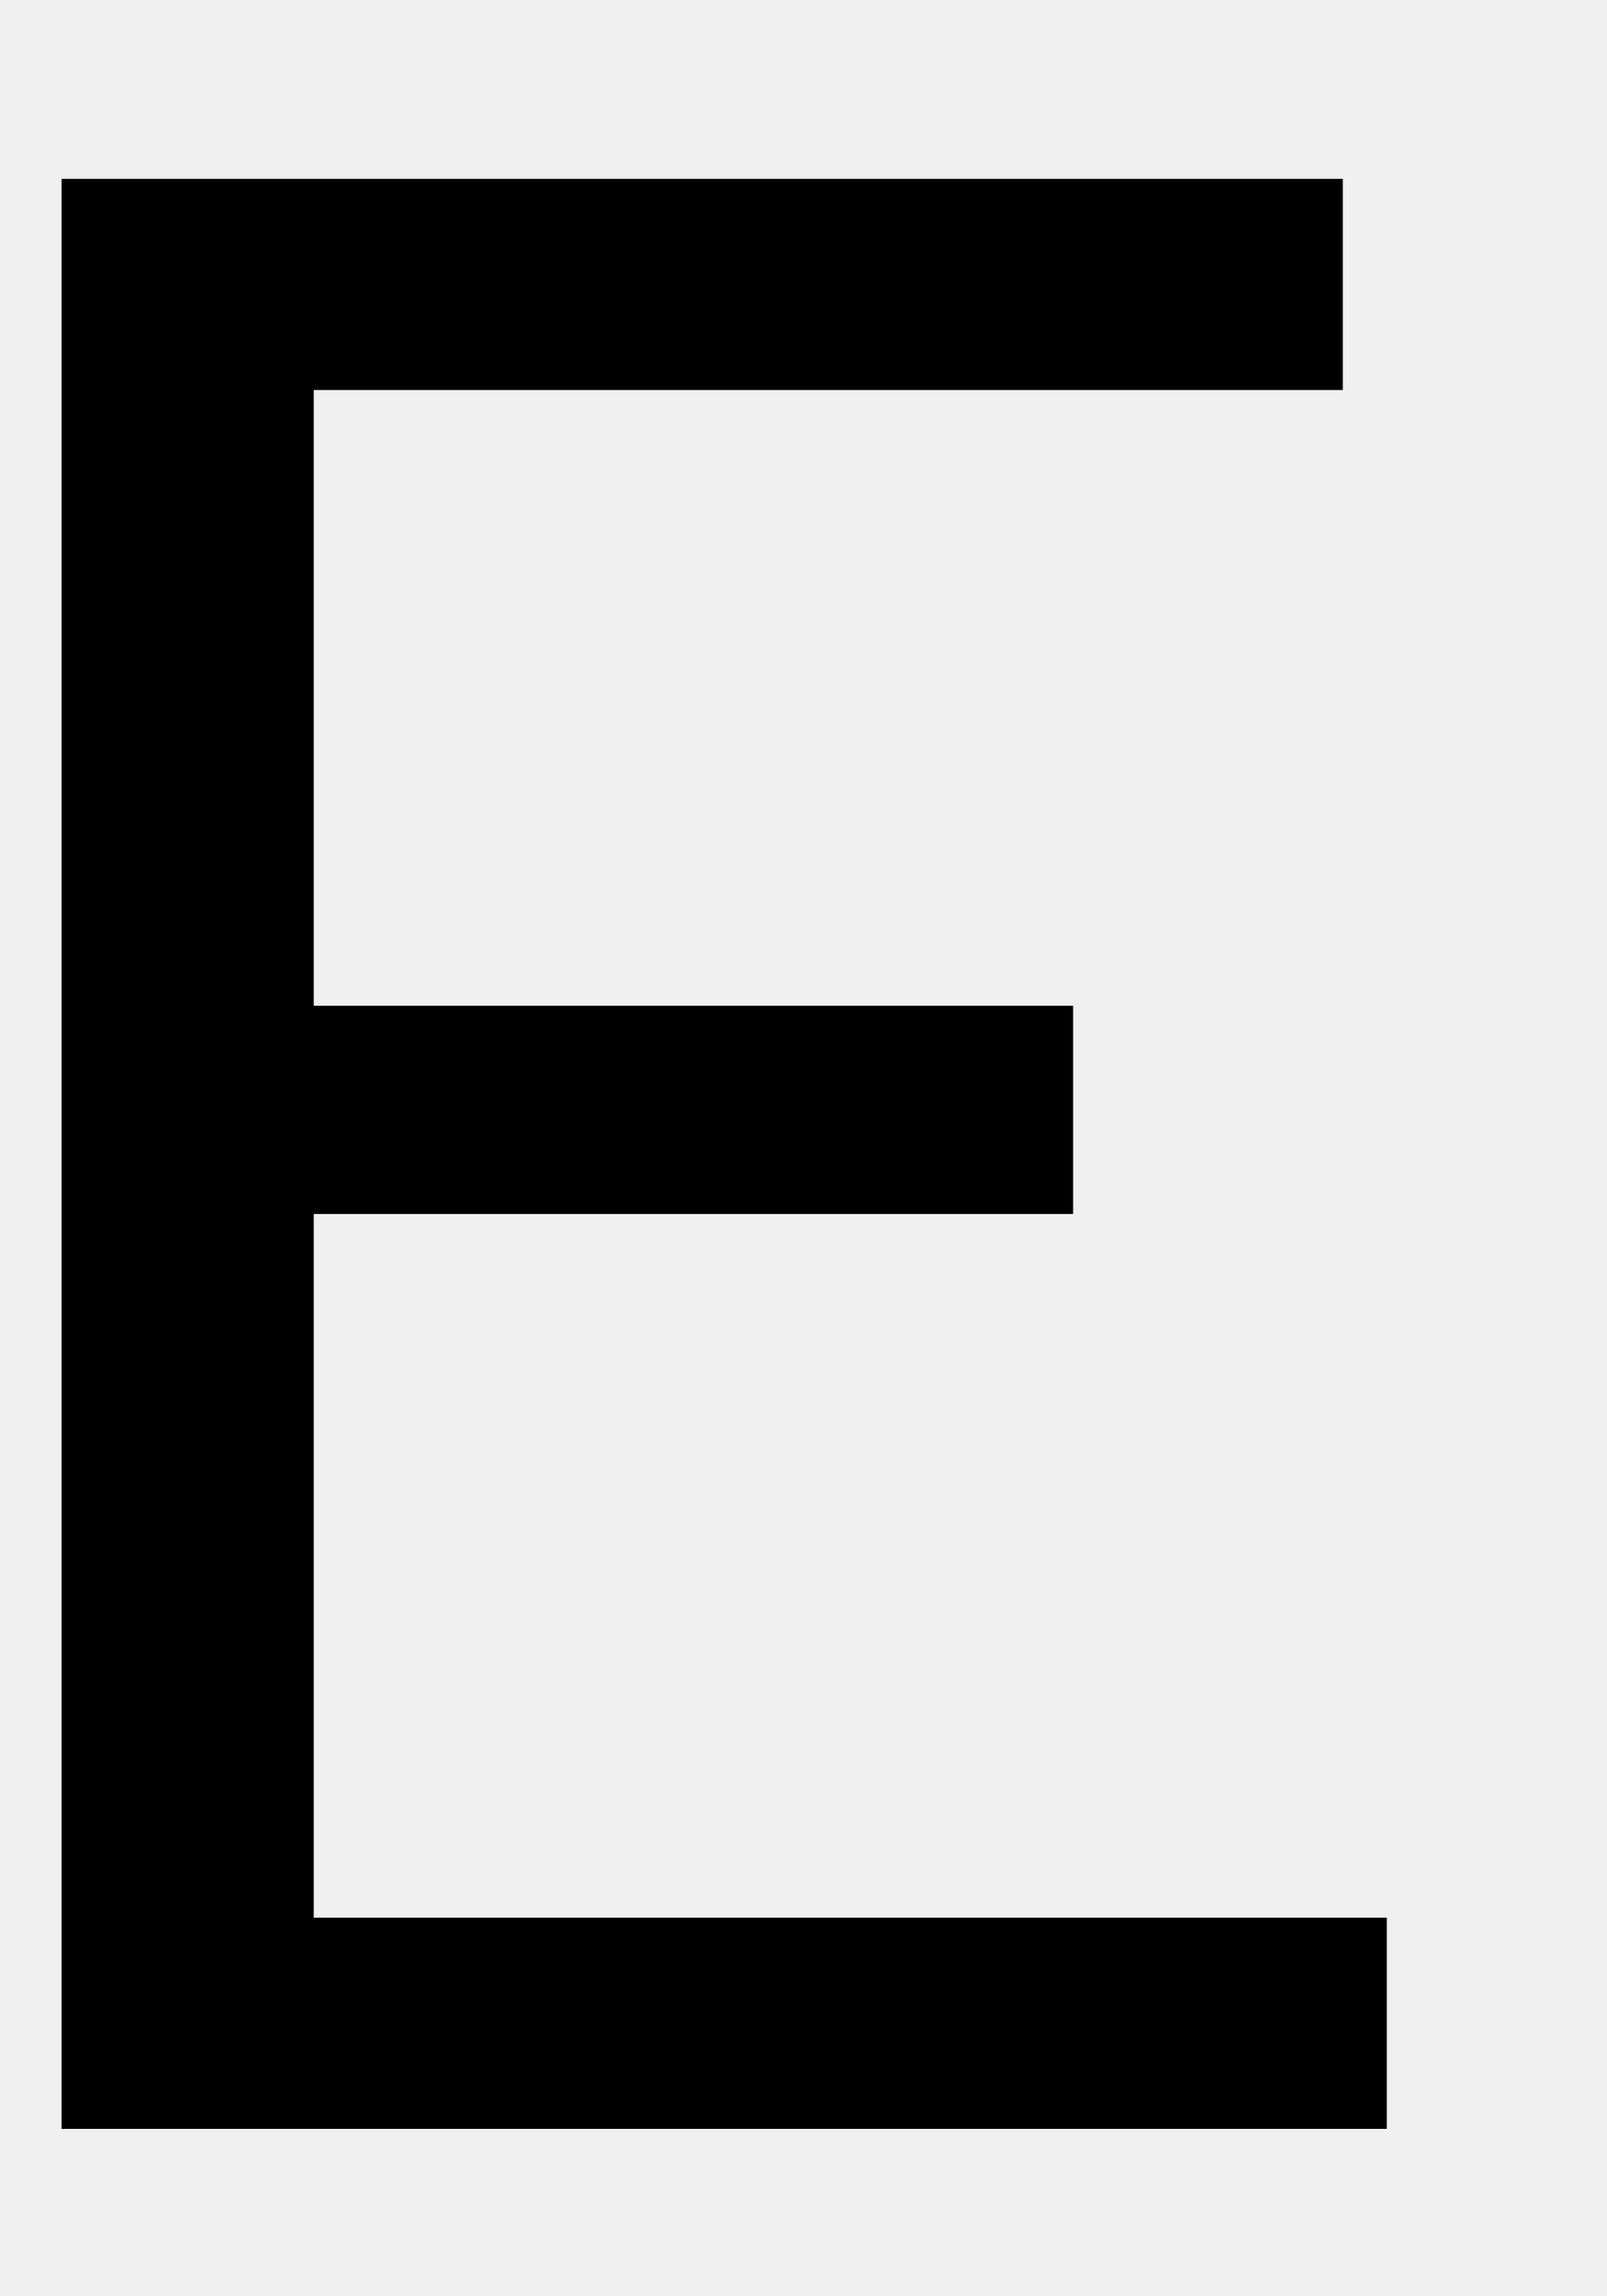
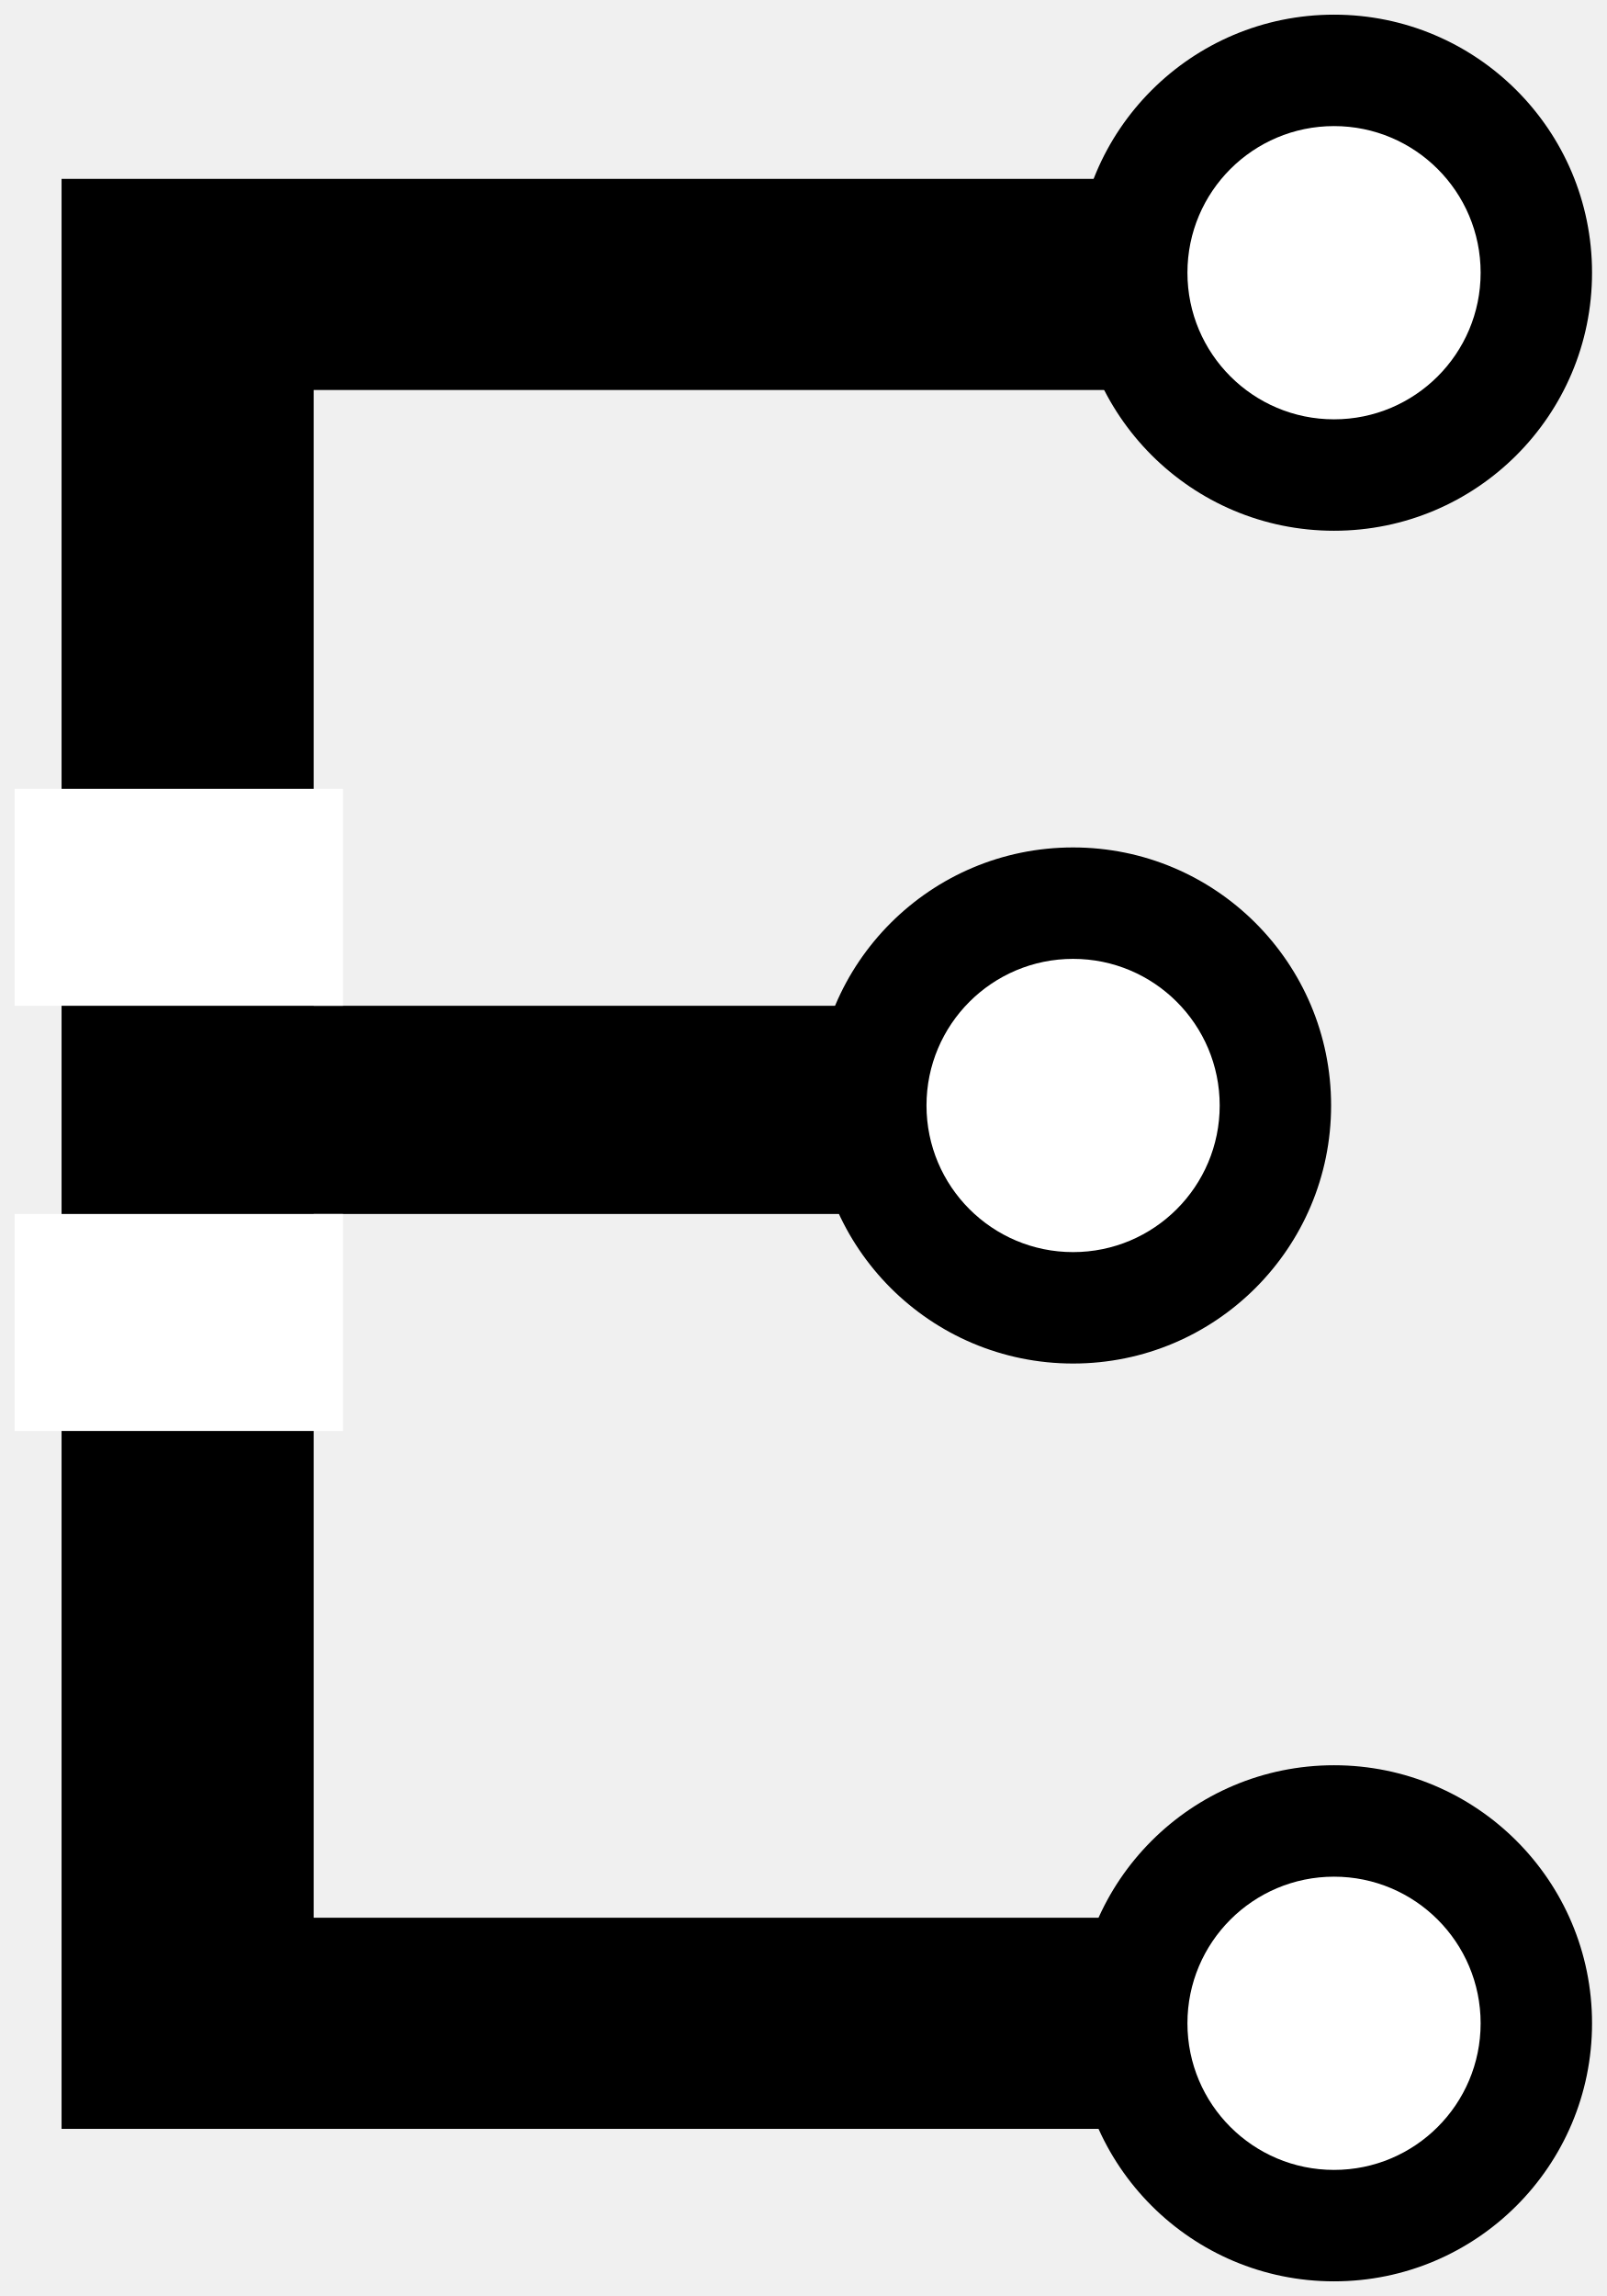
<svg xmlns="http://www.w3.org/2000/svg" version="1.1" id="Layer_1" x="0px" y="0px" viewBox="0 0 54.8 78.3" style="enable-background:new 0 0 54.8 78.3;" xml:space="preserve">
  <style type="text/css">
	.st0{fill:#FFFFFF;}
</style>
  <g id="XMLID_2107_">
    <g id="XMLID_2833_">
      <g id="XMLID_3381_">
        <path id="XMLID_3382_" d="M36.5,41.4H10.7v24h36.6v7.2H2.1V6.1h43.7v7.2H10.7v21h25.9V41.4z" />
      </g>
+       <circle id="XMLID_3380_" cx="45.5" cy="69" r="8.8" />
+       <circle id="XMLID_3377_" class="st0" cx="45.5" cy="69" r="5" />
+       <circle id="XMLID_3376_" cx="36.6" cy="37.7" r="8.8" />
+       <circle id="XMLID_3371_" class="st0" cx="36.6" cy="37.7" r="5" />
+       <circle id="XMLID_3366_" cx="45.5" cy="9.3" r="8.8" />
+       <circle id="XMLID_3321_" class="st0" cx="45.5" cy="9.3" r="5" />
+       <rect id="XMLID_3299_" x="0.5" y="41.4" class="st0" width="11.2" height="7.4" />
+       <rect id="XMLID_2999_" x="0.5" y="26.9" class="st0" width="11.2" height="7.4" />
    </g>
  </g>
</svg>
